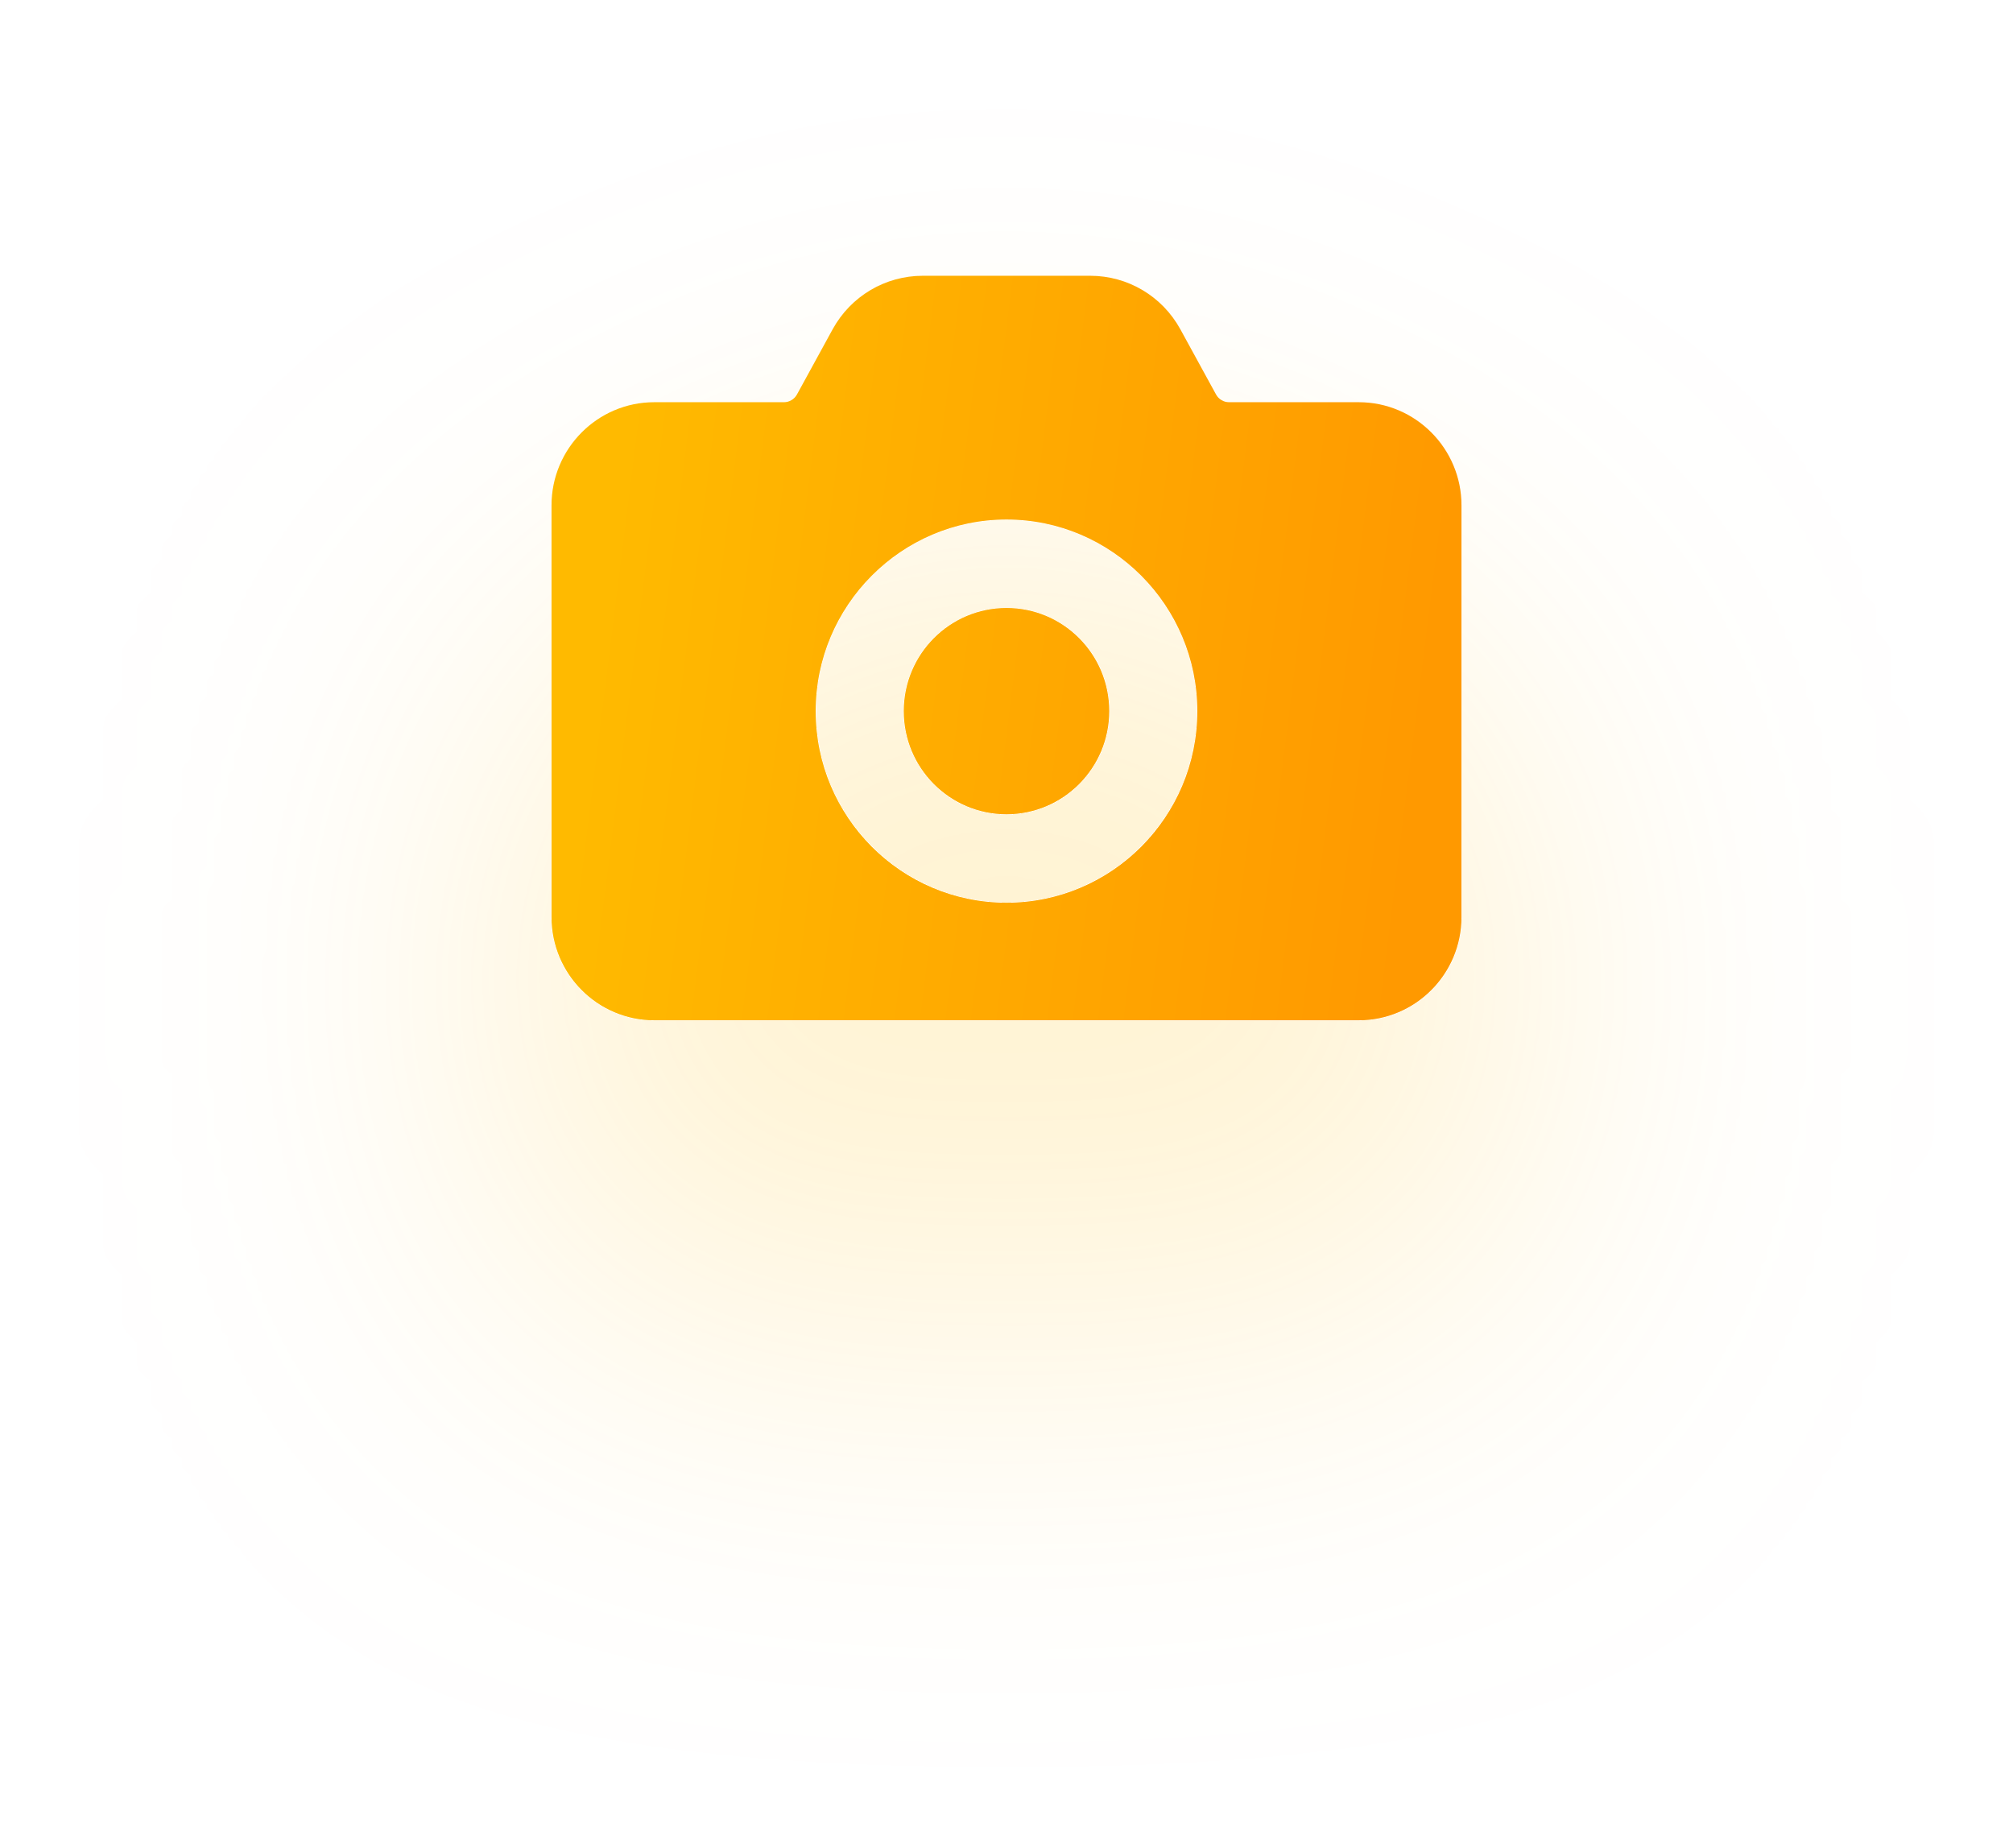
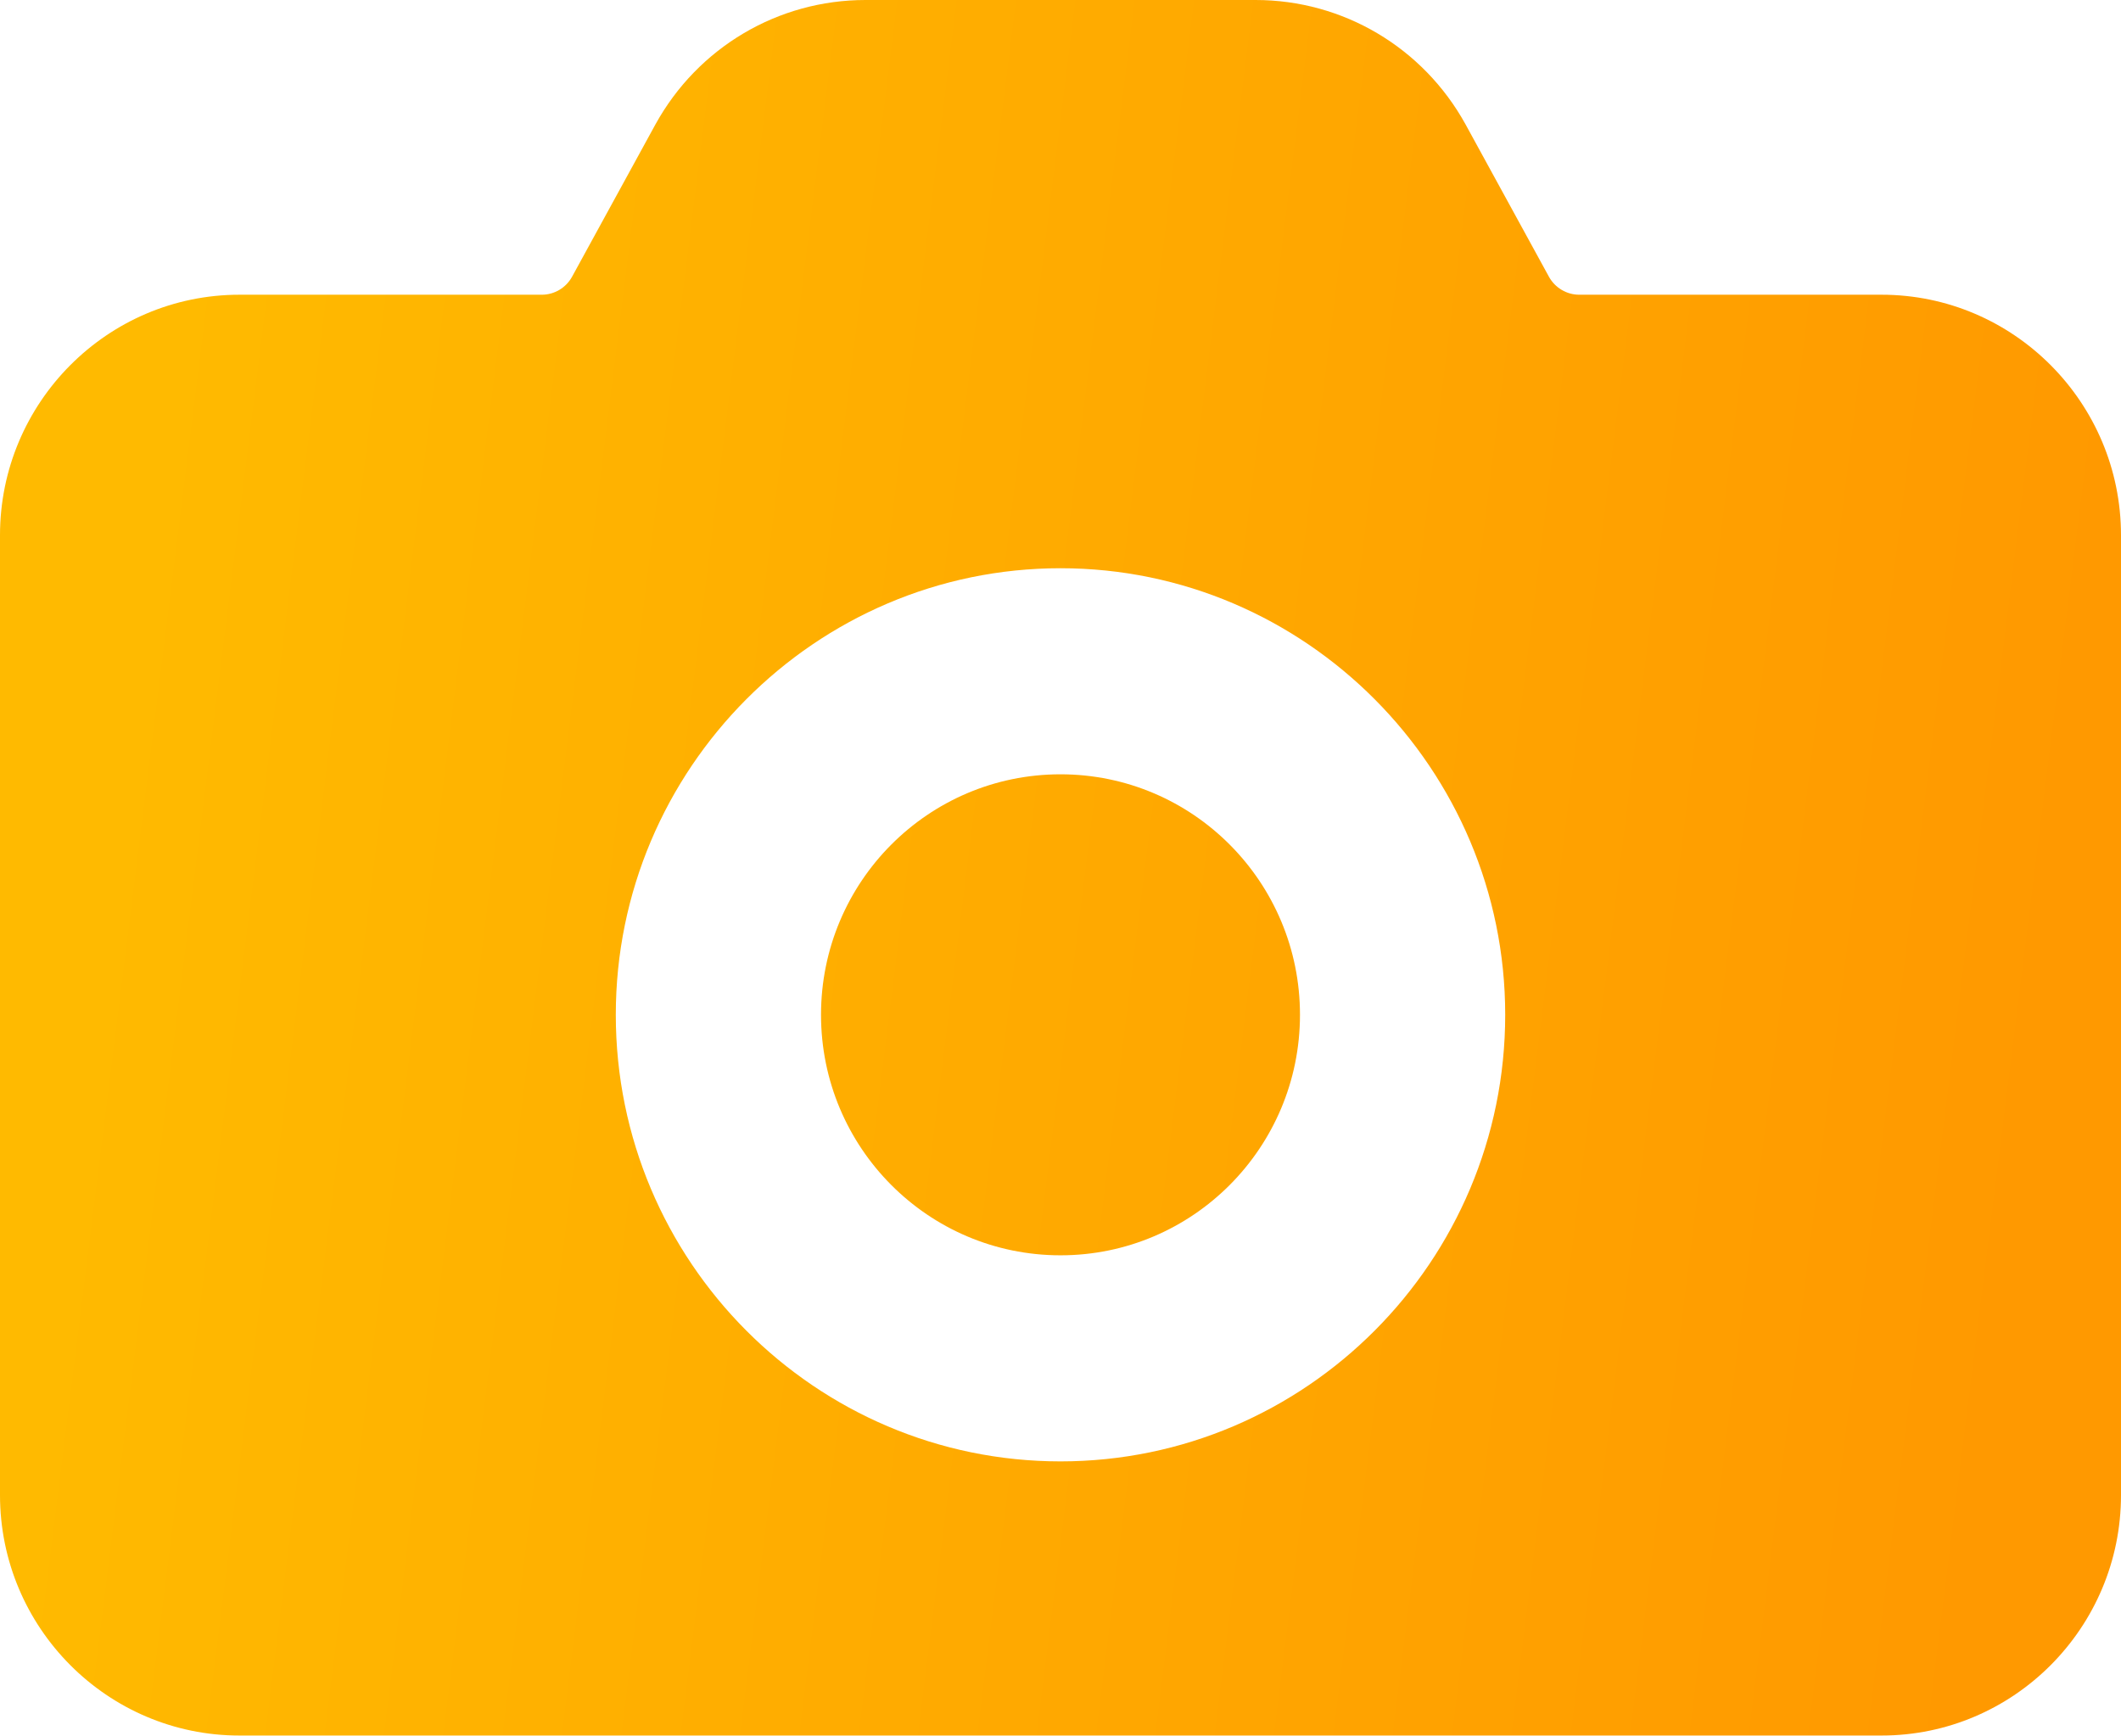
- <svg xmlns="http://www.w3.org/2000/svg" width="73" height="67" viewBox="0 0 73 67" fill="none">
-   <g filter="url(#filter0_d_548_1528)">
-     <path d="M49.274 14.585H44.569C44.377 14.585 44.196 14.479 44.101 14.308L42.802 11.935C42.142 10.738 40.897 10 39.534 10H33.466C32.103 10 30.858 10.738 30.198 11.935L28.899 14.308C28.804 14.479 28.623 14.585 28.431 14.585H23.726C21.671 14.585 20 16.264 20 18.327V33.259C20 35.322 21.671 37 23.726 37H49.274C51.329 37 53 35.322 53 33.259V18.327C53 16.264 51.329 14.585 49.274 14.585ZM36.5 32.735C32.689 32.735 29.581 29.625 29.581 25.787C29.581 21.961 32.689 18.84 36.5 18.84C40.311 18.84 43.419 21.961 43.419 25.787C43.419 29.625 40.311 32.735 36.5 32.735Z" fill="url(#paint0_linear_548_1528)" />
-     <path d="M36.5 29.529C38.558 29.529 40.226 27.854 40.226 25.787C40.226 23.721 38.558 22.046 36.5 22.046C34.442 22.046 32.774 23.721 32.774 25.787C32.774 27.854 34.442 29.529 36.5 29.529Z" fill="url(#paint1_linear_548_1528)" />
-   </g>
+ <svg xmlns="http://www.w3.org/2000/svg" width="33" height="27" viewBox="0 0 33 27" fill="none">
+   <path d="M29.274 4.585H24.569C24.378 4.585 24.196 4.479 24.101 4.308L22.802 1.935C22.142 0.738 20.896 0 19.534 0H13.466C12.104 0 10.858 0.738 10.198 1.935L8.899 4.308C8.804 4.479 8.623 4.585 8.431 4.585H3.726C1.671 4.585 0 6.264 0 8.327V23.259C0 25.322 1.671 27 3.726 27H29.274C31.329 27 33 25.322 33 23.259V8.327C33 6.264 31.329 4.585 29.274 4.585ZM16.5 22.735C12.689 22.735 9.581 19.625 9.581 15.787C9.581 11.961 12.689 8.84 16.5 8.84C20.311 8.84 23.419 11.961 23.419 15.787C23.419 19.625 20.311 22.735 16.5 22.735Z" fill="url(#paint0_linear_548_1528)" />
+   <path d="M16.5 19.529C18.558 19.529 20.226 17.854 20.226 15.787C20.226 13.721 18.558 12.046 16.5 12.046C14.442 12.046 12.774 13.721 12.774 15.787C12.774 17.854 14.442 19.529 16.5 19.529Z" fill="url(#paint1_linear_548_1528)" />
  <defs>
-     <filter id="filter0_d_548_1528" x="0" y="0" width="73" height="67" filterUnits="userSpaceOnUse" color-interpolation-filters="sRGB">
-       <feFlood flood-opacity="0" result="BackgroundImageFix" />
-       <feColorMatrix in="SourceAlpha" type="matrix" values="0 0 0 0 0 0 0 0 0 0 0 0 0 0 0 0 0 0 127 0" result="hardAlpha" />
-       <feOffset dy="10" />
-       <feGaussianBlur stdDeviation="10" />
-       <feComposite in2="hardAlpha" operator="out" />
-       <feColorMatrix type="matrix" values="0 0 0 0 1 0 0 0 0 0.729 0 0 0 0 0 0 0 0 0.25 0" />
-       <feBlend mode="normal" in2="BackgroundImageFix" result="effect1_dropShadow_548_1528" />
-       <feBlend mode="normal" in="SourceGraphic" in2="effect1_dropShadow_548_1528" result="shape" />
-     </filter>
-     <linearGradient id="paint0_linear_548_1528" x1="23.346" y1="10" x2="53.341" y2="13.748" gradientUnits="userSpaceOnUse">
+     <linearGradient id="paint0_linear_548_1528" x1="3.346" y1="9.68565e-08" x2="33.341" y2="3.749" gradientUnits="userSpaceOnUse">
      <stop stop-color="#FFBA00" />
      <stop offset="1" stop-color="#FF9900" />
    </linearGradient>
-     <linearGradient id="paint1_linear_548_1528" x1="23.346" y1="10" x2="53.341" y2="13.748" gradientUnits="userSpaceOnUse">
+     <linearGradient id="paint1_linear_548_1528" x1="3.346" y1="9.68565e-08" x2="33.341" y2="3.749" gradientUnits="userSpaceOnUse">
      <stop stop-color="#FFBA00" />
      <stop offset="1" stop-color="#FF9900" />
    </linearGradient>
  </defs>
</svg>
